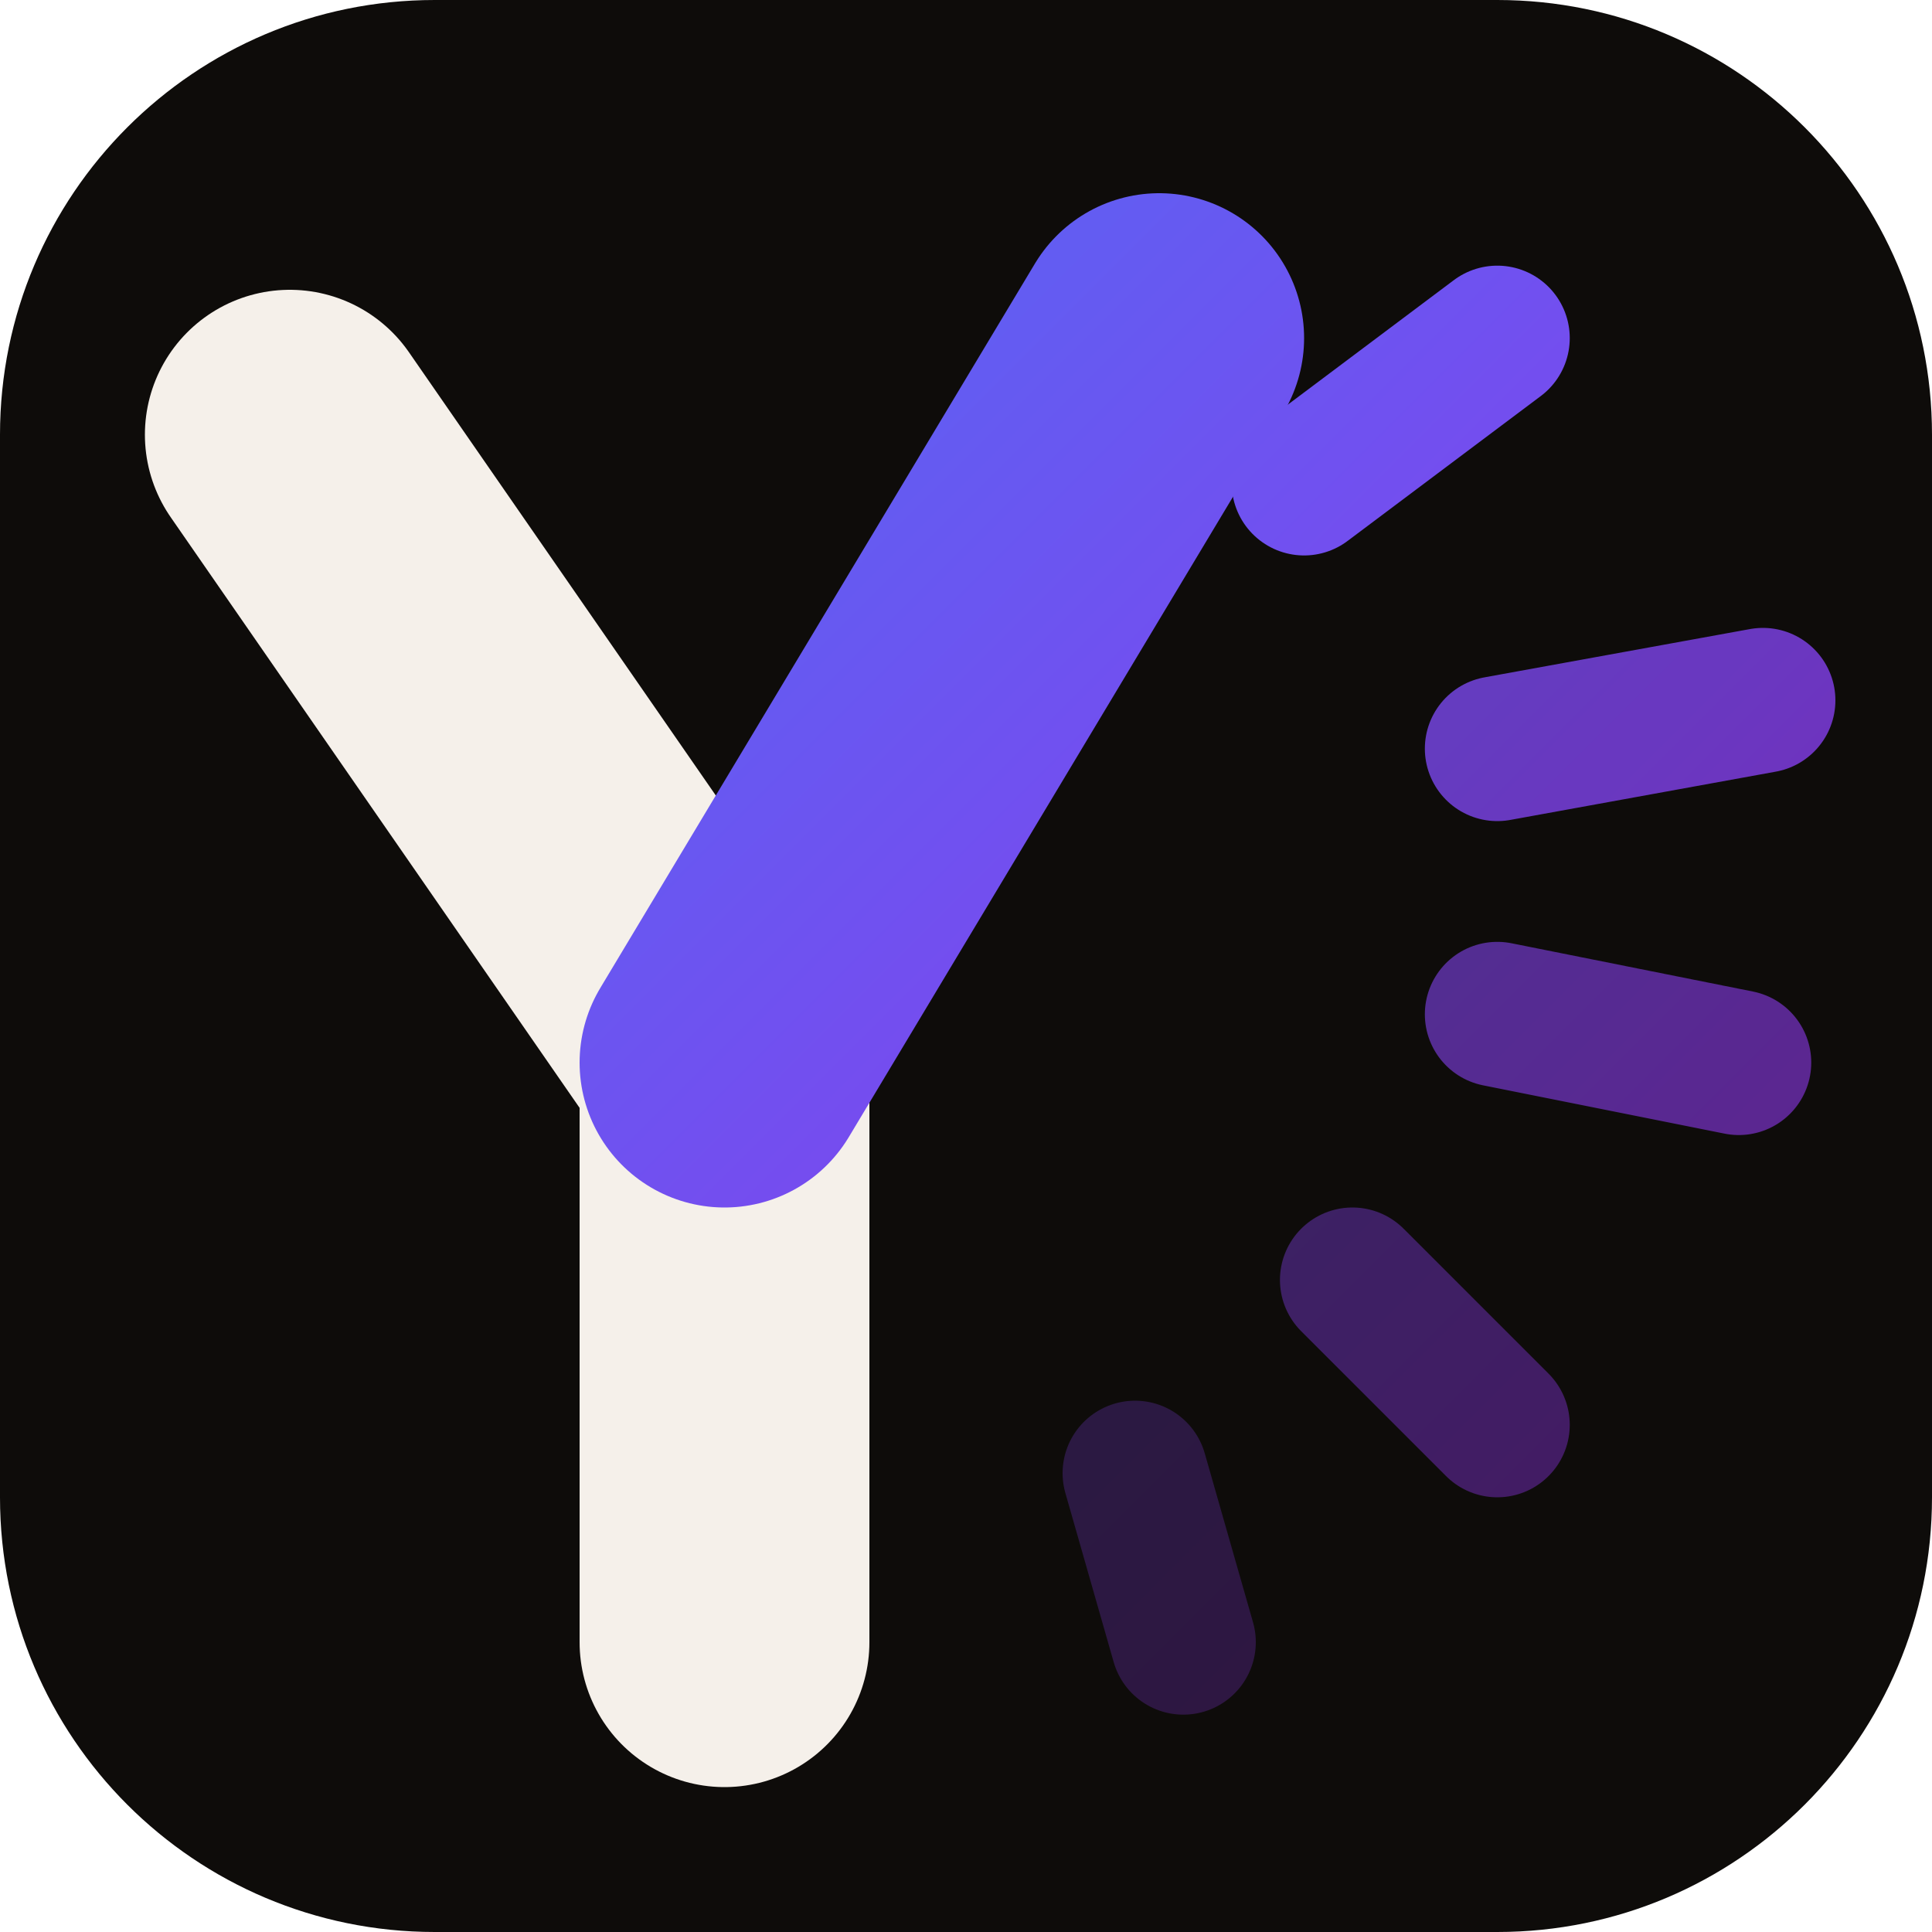
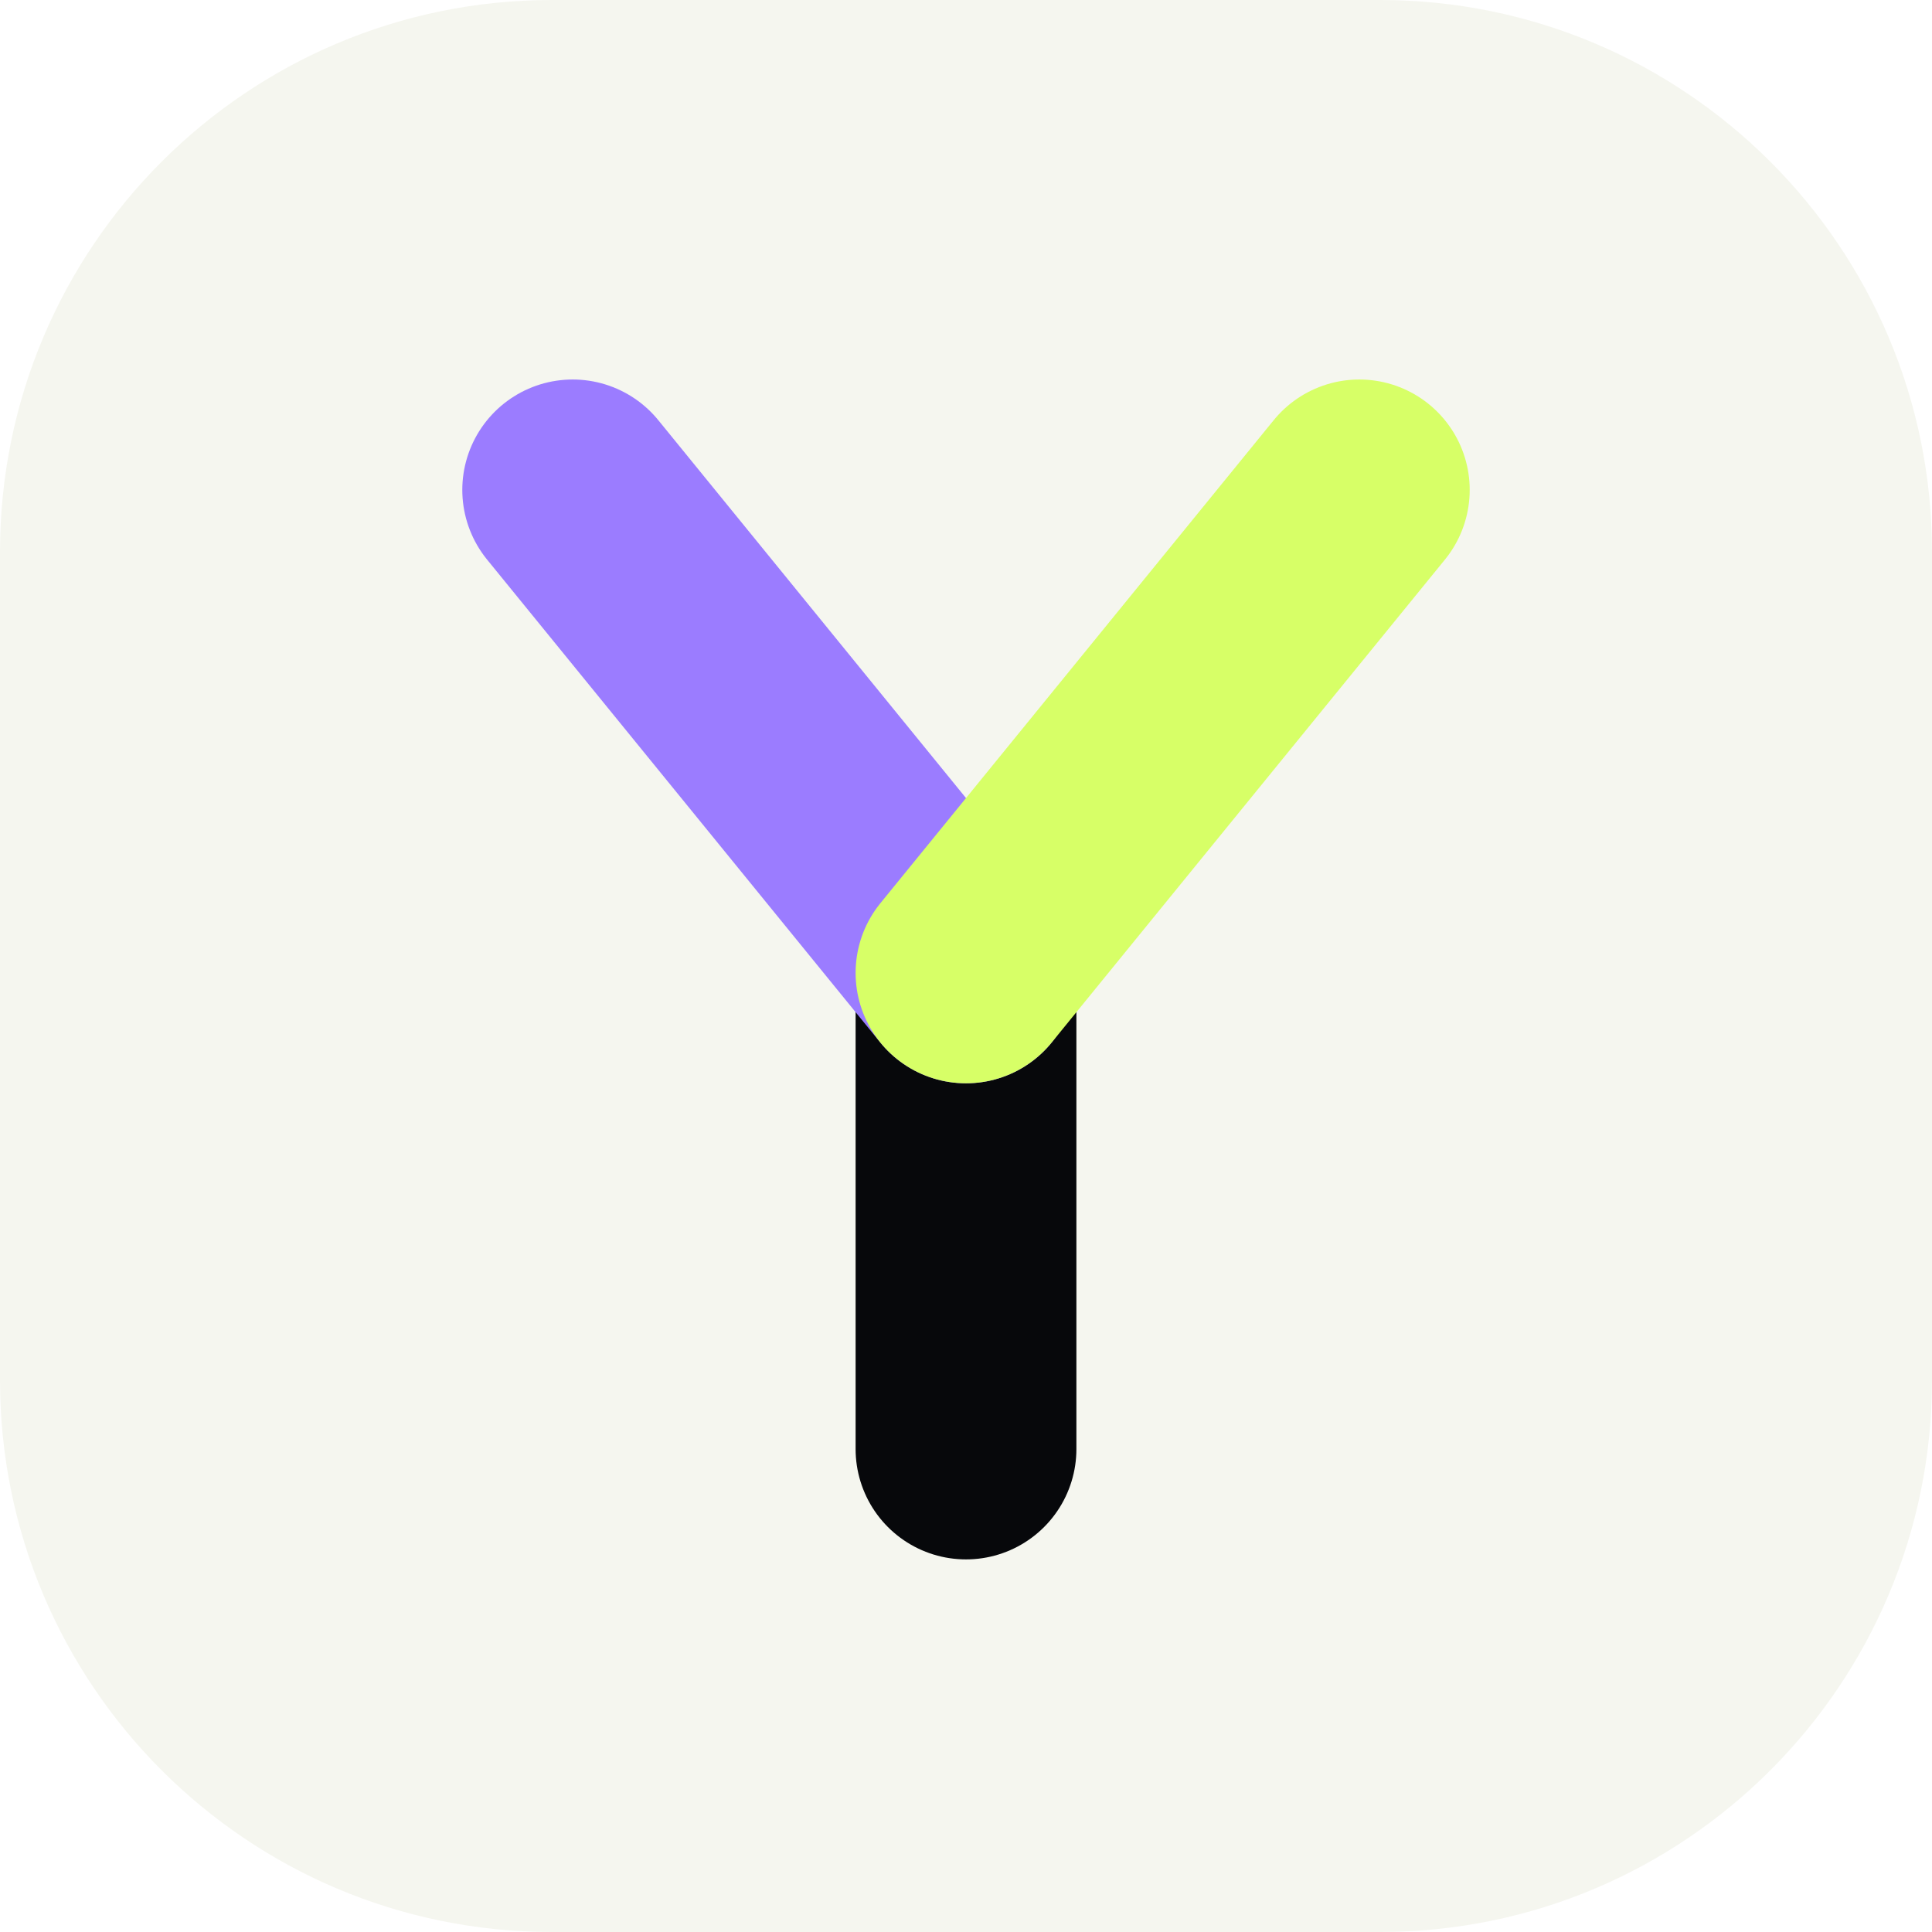
- <svg xmlns="http://www.w3.org/2000/svg" viewBox="0 0 40 40">
-   <defs>
-     <linearGradient id="yh-mark" x1="8" y1="4" x2="34" y2="30" gradientUnits="userSpaceOnUse">
-       <stop offset="0" stop-color="#4f6df5" />
-       <stop offset="1" stop-color="#9333ea" />
-     </linearGradient>
-   </defs>
-   <rect width="40" height="40" rx="9" fill="#0e0c0a" />
-   <g stroke-linecap="round" fill="none">
-     <path d="M15 34V22" stroke="#f5f0ea" stroke-width="6" />
-     <path d="M15 22L6 9" stroke="#f5f0ea" stroke-width="6" />
-     <path d="M15 22L24 7" stroke="url(#yh-mark)" stroke-width="6" />
-   </g>
-   <g stroke="url(#yh-mark)" stroke-width="3" stroke-linecap="round">
-     <path d="M27 10L31 7" />
-     <path d="M31 15.5L36.5 14.5" opacity=".8" />
-     <path d="M31 21L36 22" opacity=".6" />
-     <path d="M28 26.5L31 29.5" opacity=".4" />
-     <path d="M23.5 30.5L24.5 34" opacity=".25" />
-   </g>
+ <svg xmlns="http://www.w3.org/2000/svg" viewBox="0 0 28 28" fill="none">
+   <rect width="28" height="28" rx="8" fill="#f5f6ef" />
+   <path d="M14 21V13.8" stroke="#07080b" stroke-width="3.2" stroke-linecap="round" />
+   <path d="m8.3 7.1 5.7 7" stroke="#9b7cff" stroke-width="3.2" stroke-linecap="round" />
+   <path d="m19.7 7.1-5.7 7" stroke="#d7ff67" stroke-width="3.2" stroke-linecap="round" />
</svg>
